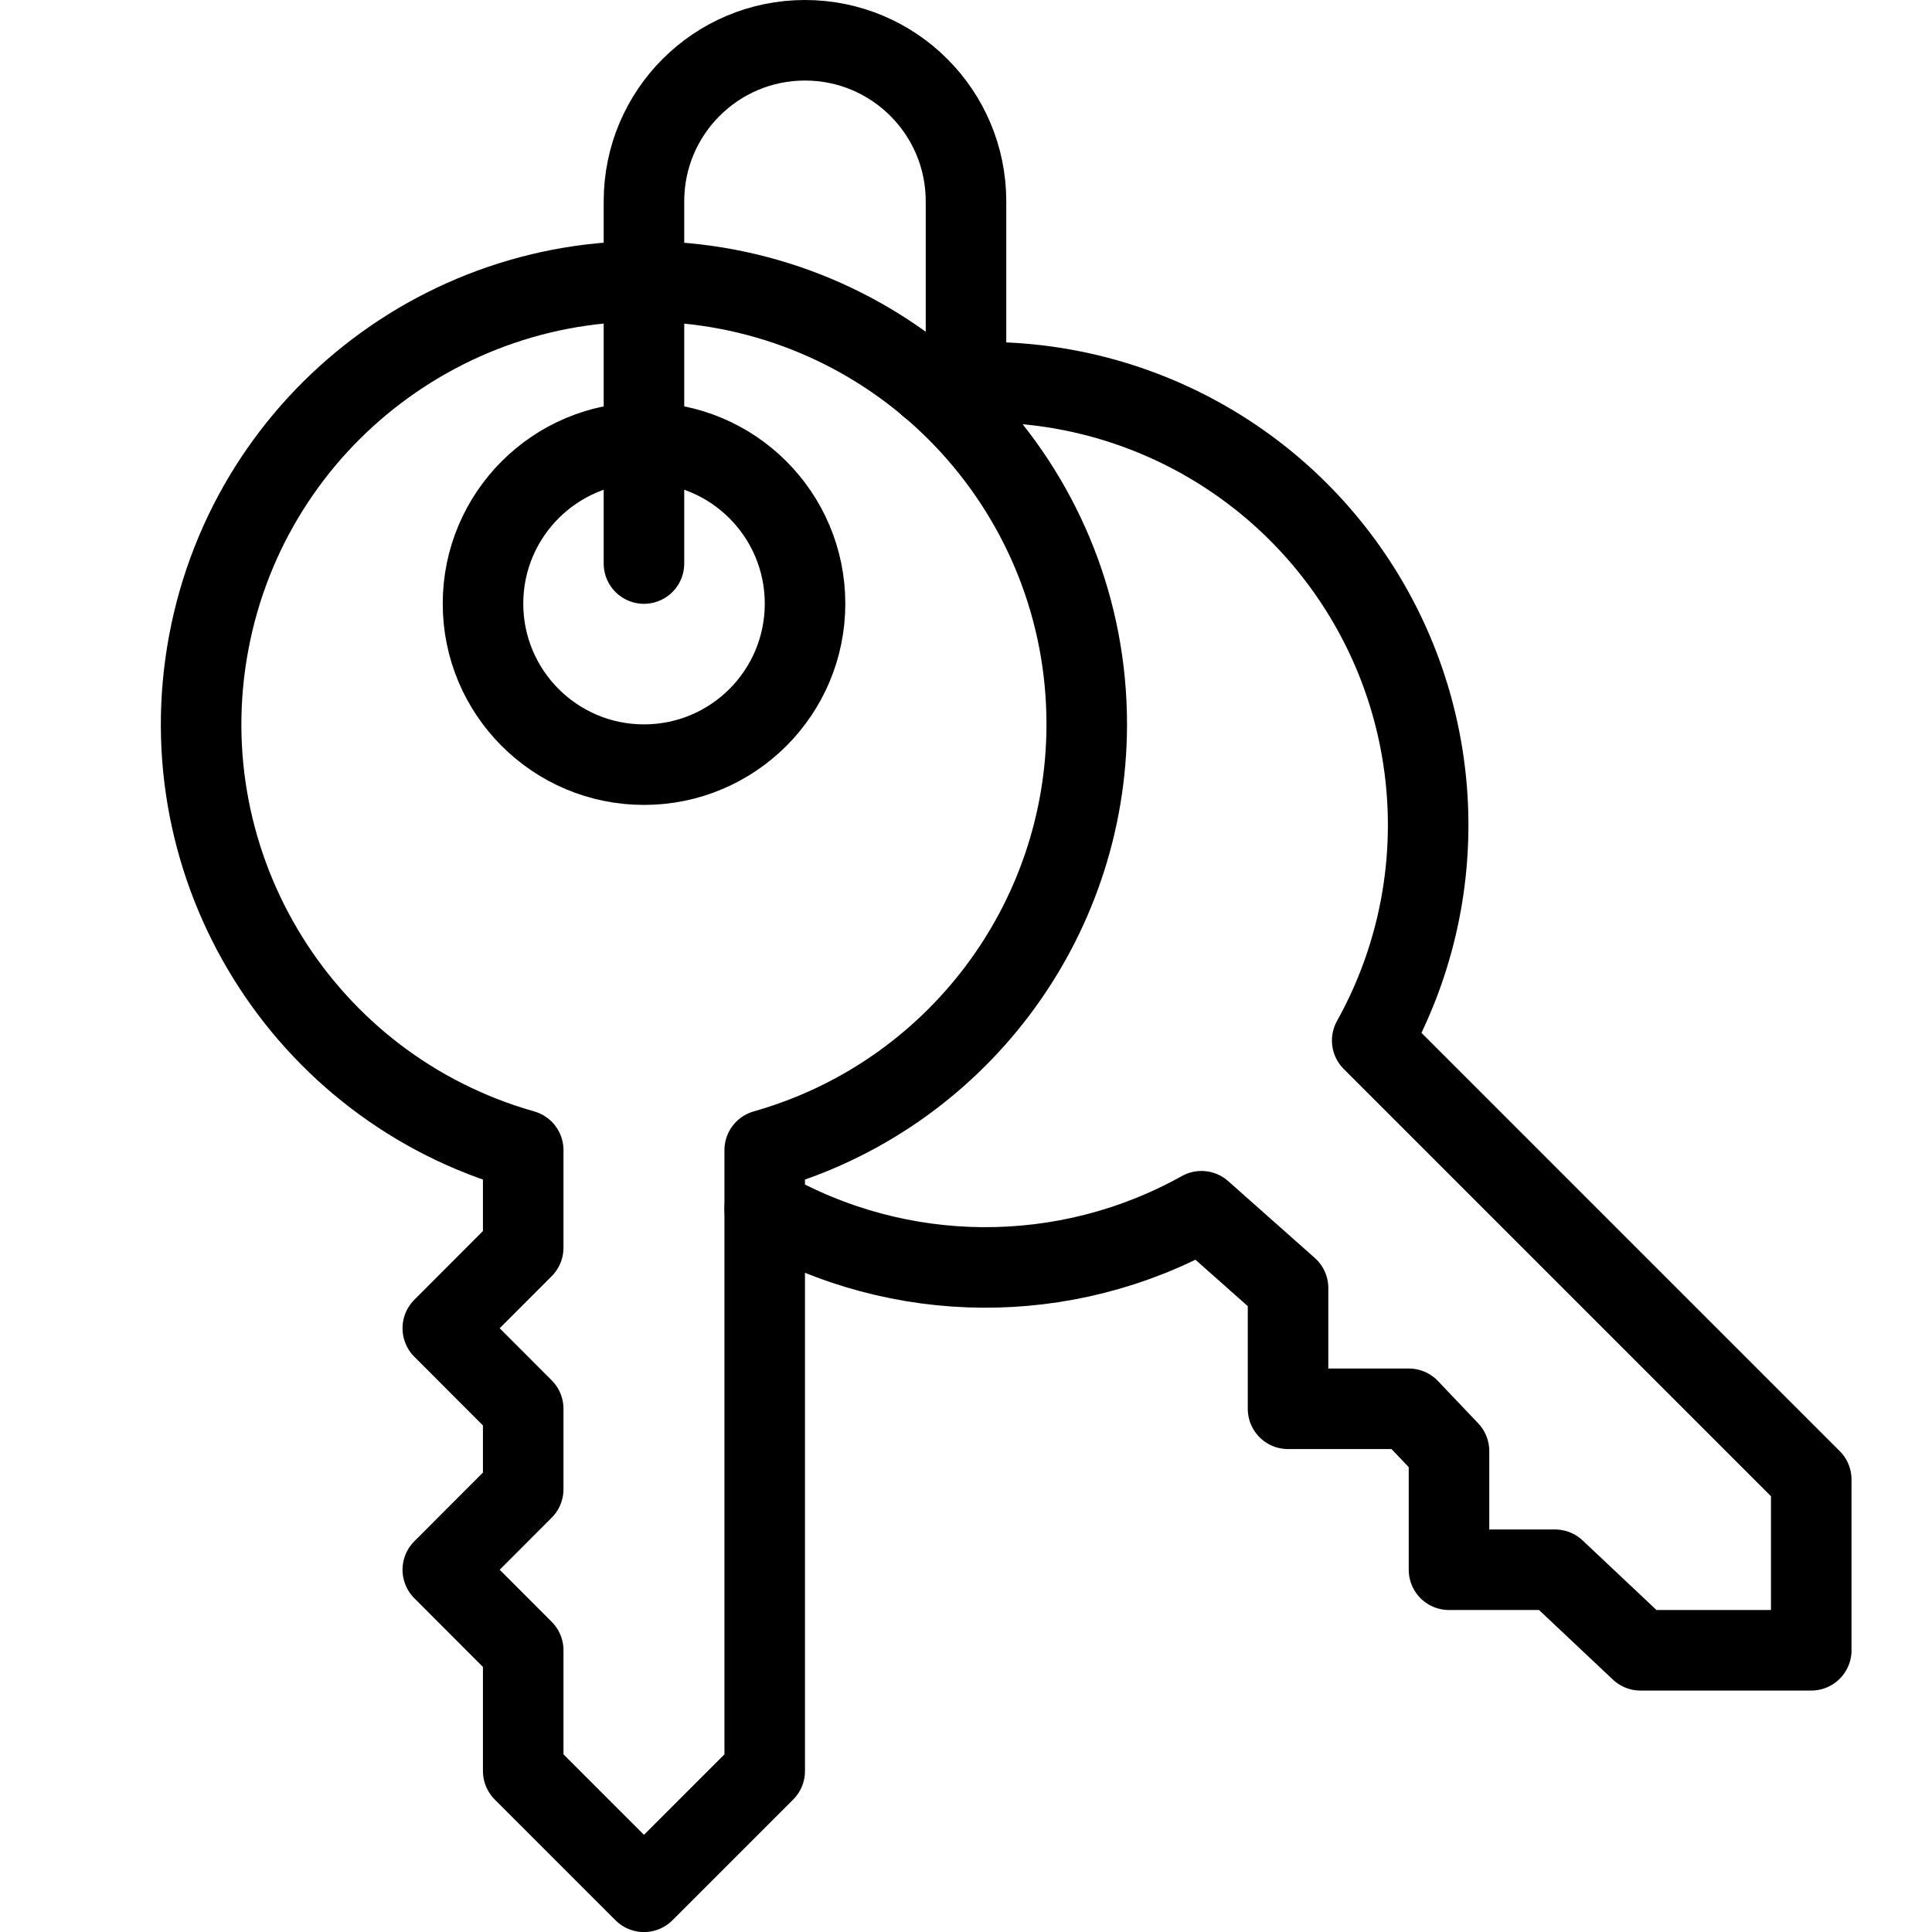
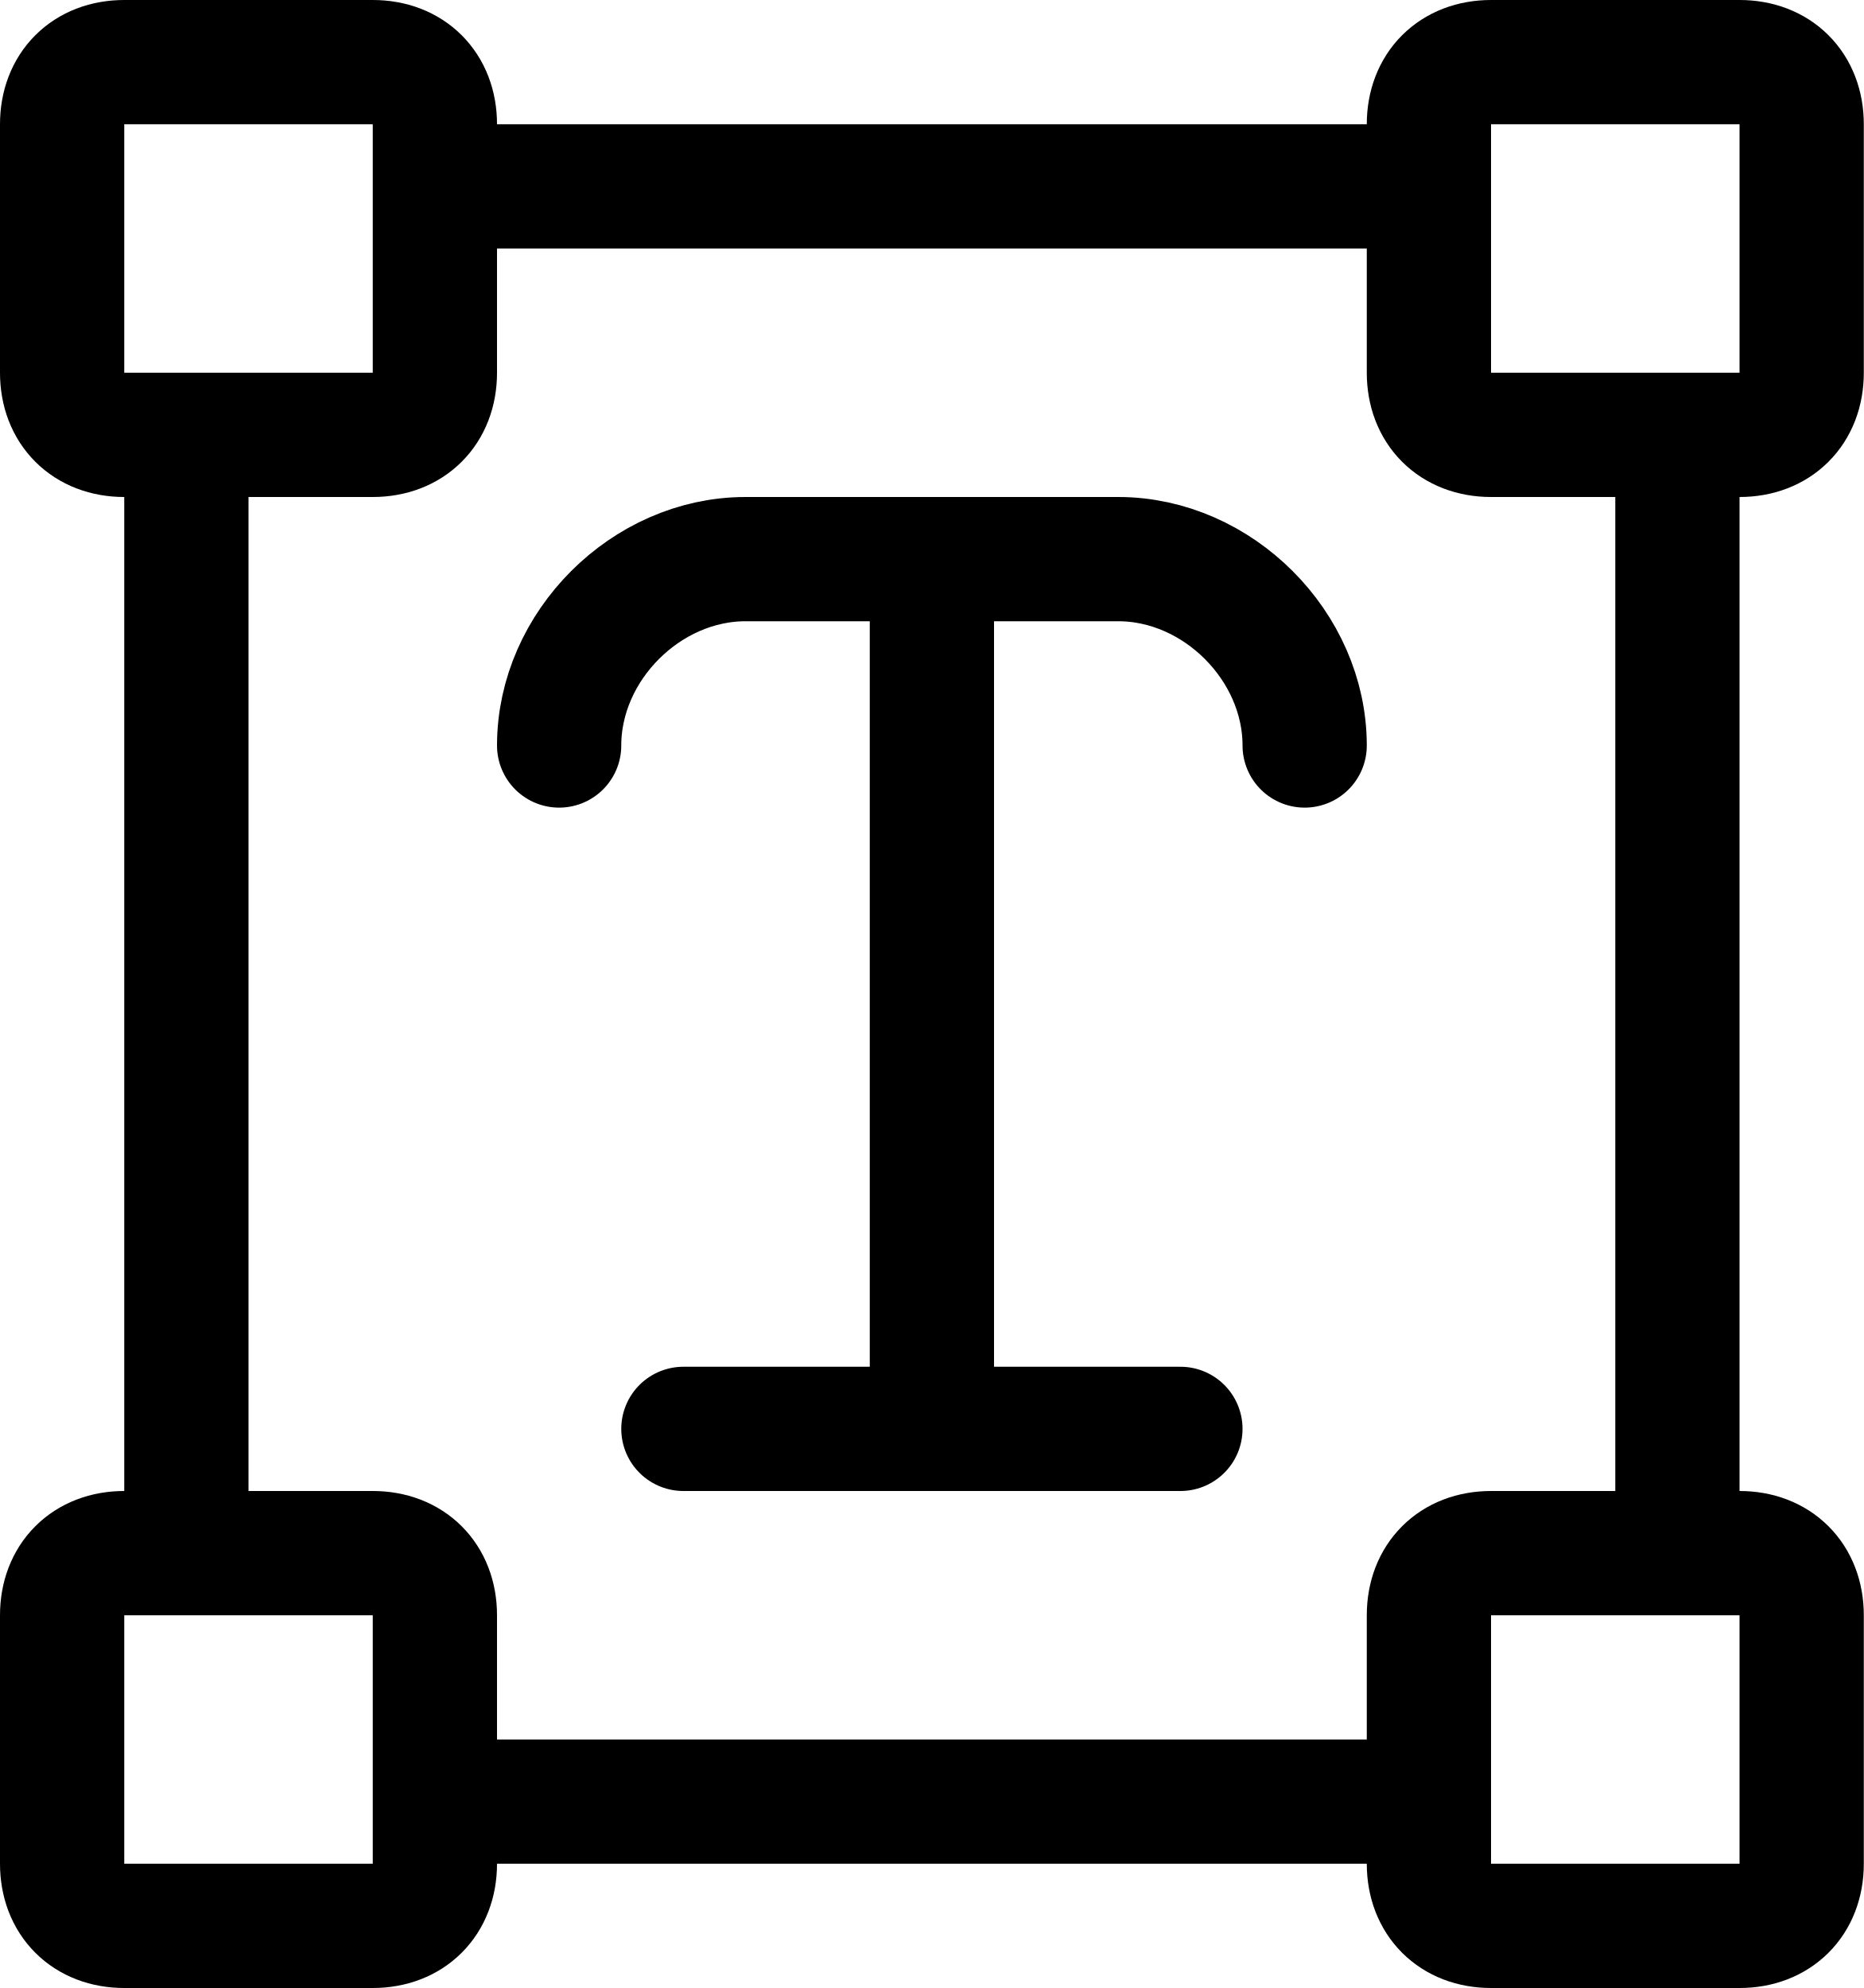
- <svg xmlns="http://www.w3.org/2000/svg" viewBox="0 0 16 16">
-   <g fill="none" stroke="currentColor" stroke-linecap="round" stroke-linejoin="round">
-     <path d="M9 6a3.667 3.667 0 10-4.667 3.525v.808L3.667 11l.666.667v.666L3.667 13l.666.667v1l1 1 1-1V9.525A3.667 3.667 0 009 6z" stroke-width=".667" />
-     <path d="M4 4.999a1.333 1.333 0 102.667 0 1.333 1.333 0 10-2.667 0zM6.333 10.009a3.671 3.671 0 003.617.022l.717.636v1h1l.333.35V13h.878l.708.667H15v-1.414l-3.636-3.636a3.667 3.667 0 00-3.667-5.422" stroke-width=".667" />
-     <path d="M5.333 4.667v-3a1.333 1.333 0 012.667 0v1.502" stroke-width=".667" />
-   </g>
+ <svg xmlns="http://www.w3.org/2000/svg" viewBox="0 0 15 16">
+   <path fill="none" stroke="currentColor" stroke-linecap="round" stroke-linejoin="round" stroke-miterlimit="10" d="M3 3.5H1C.7 3.5.5 3.3.5 3V1C.5.7.7.5 1 .5h2c.3 0 .5.2.5.5v2c0 .3-.2.5-.5.5zm0 12H1c-.3 0-.5-.2-.5-.5v-2c0-.3.2-.5.5-.5h2c.3 0 .5.2.5.5v2c0 .3-.2.5-.5.5zm11-12h-2c-.3 0-.5-.2-.5-.5V1c0-.3.2-.5.5-.5h2c.3 0 .5.2.5.5v2c0 .3-.2.5-.5.5zm0 12h-2c-.3 0-.5-.2-.5-.5v-2c0-.3.2-.5.5-.5h2c.3 0 .5.2.5.5v2c0 .3-.2.5-.5.5zM3.5 1.5h8m2 2v9m-2 2h-8m-2-2v-9m3 2.5c0-.8.7-1.5 1.5-1.5h3c.8 0 1.5.7 1.5 1.5m-3-1.5v7m-2 0h4" />
</svg>
